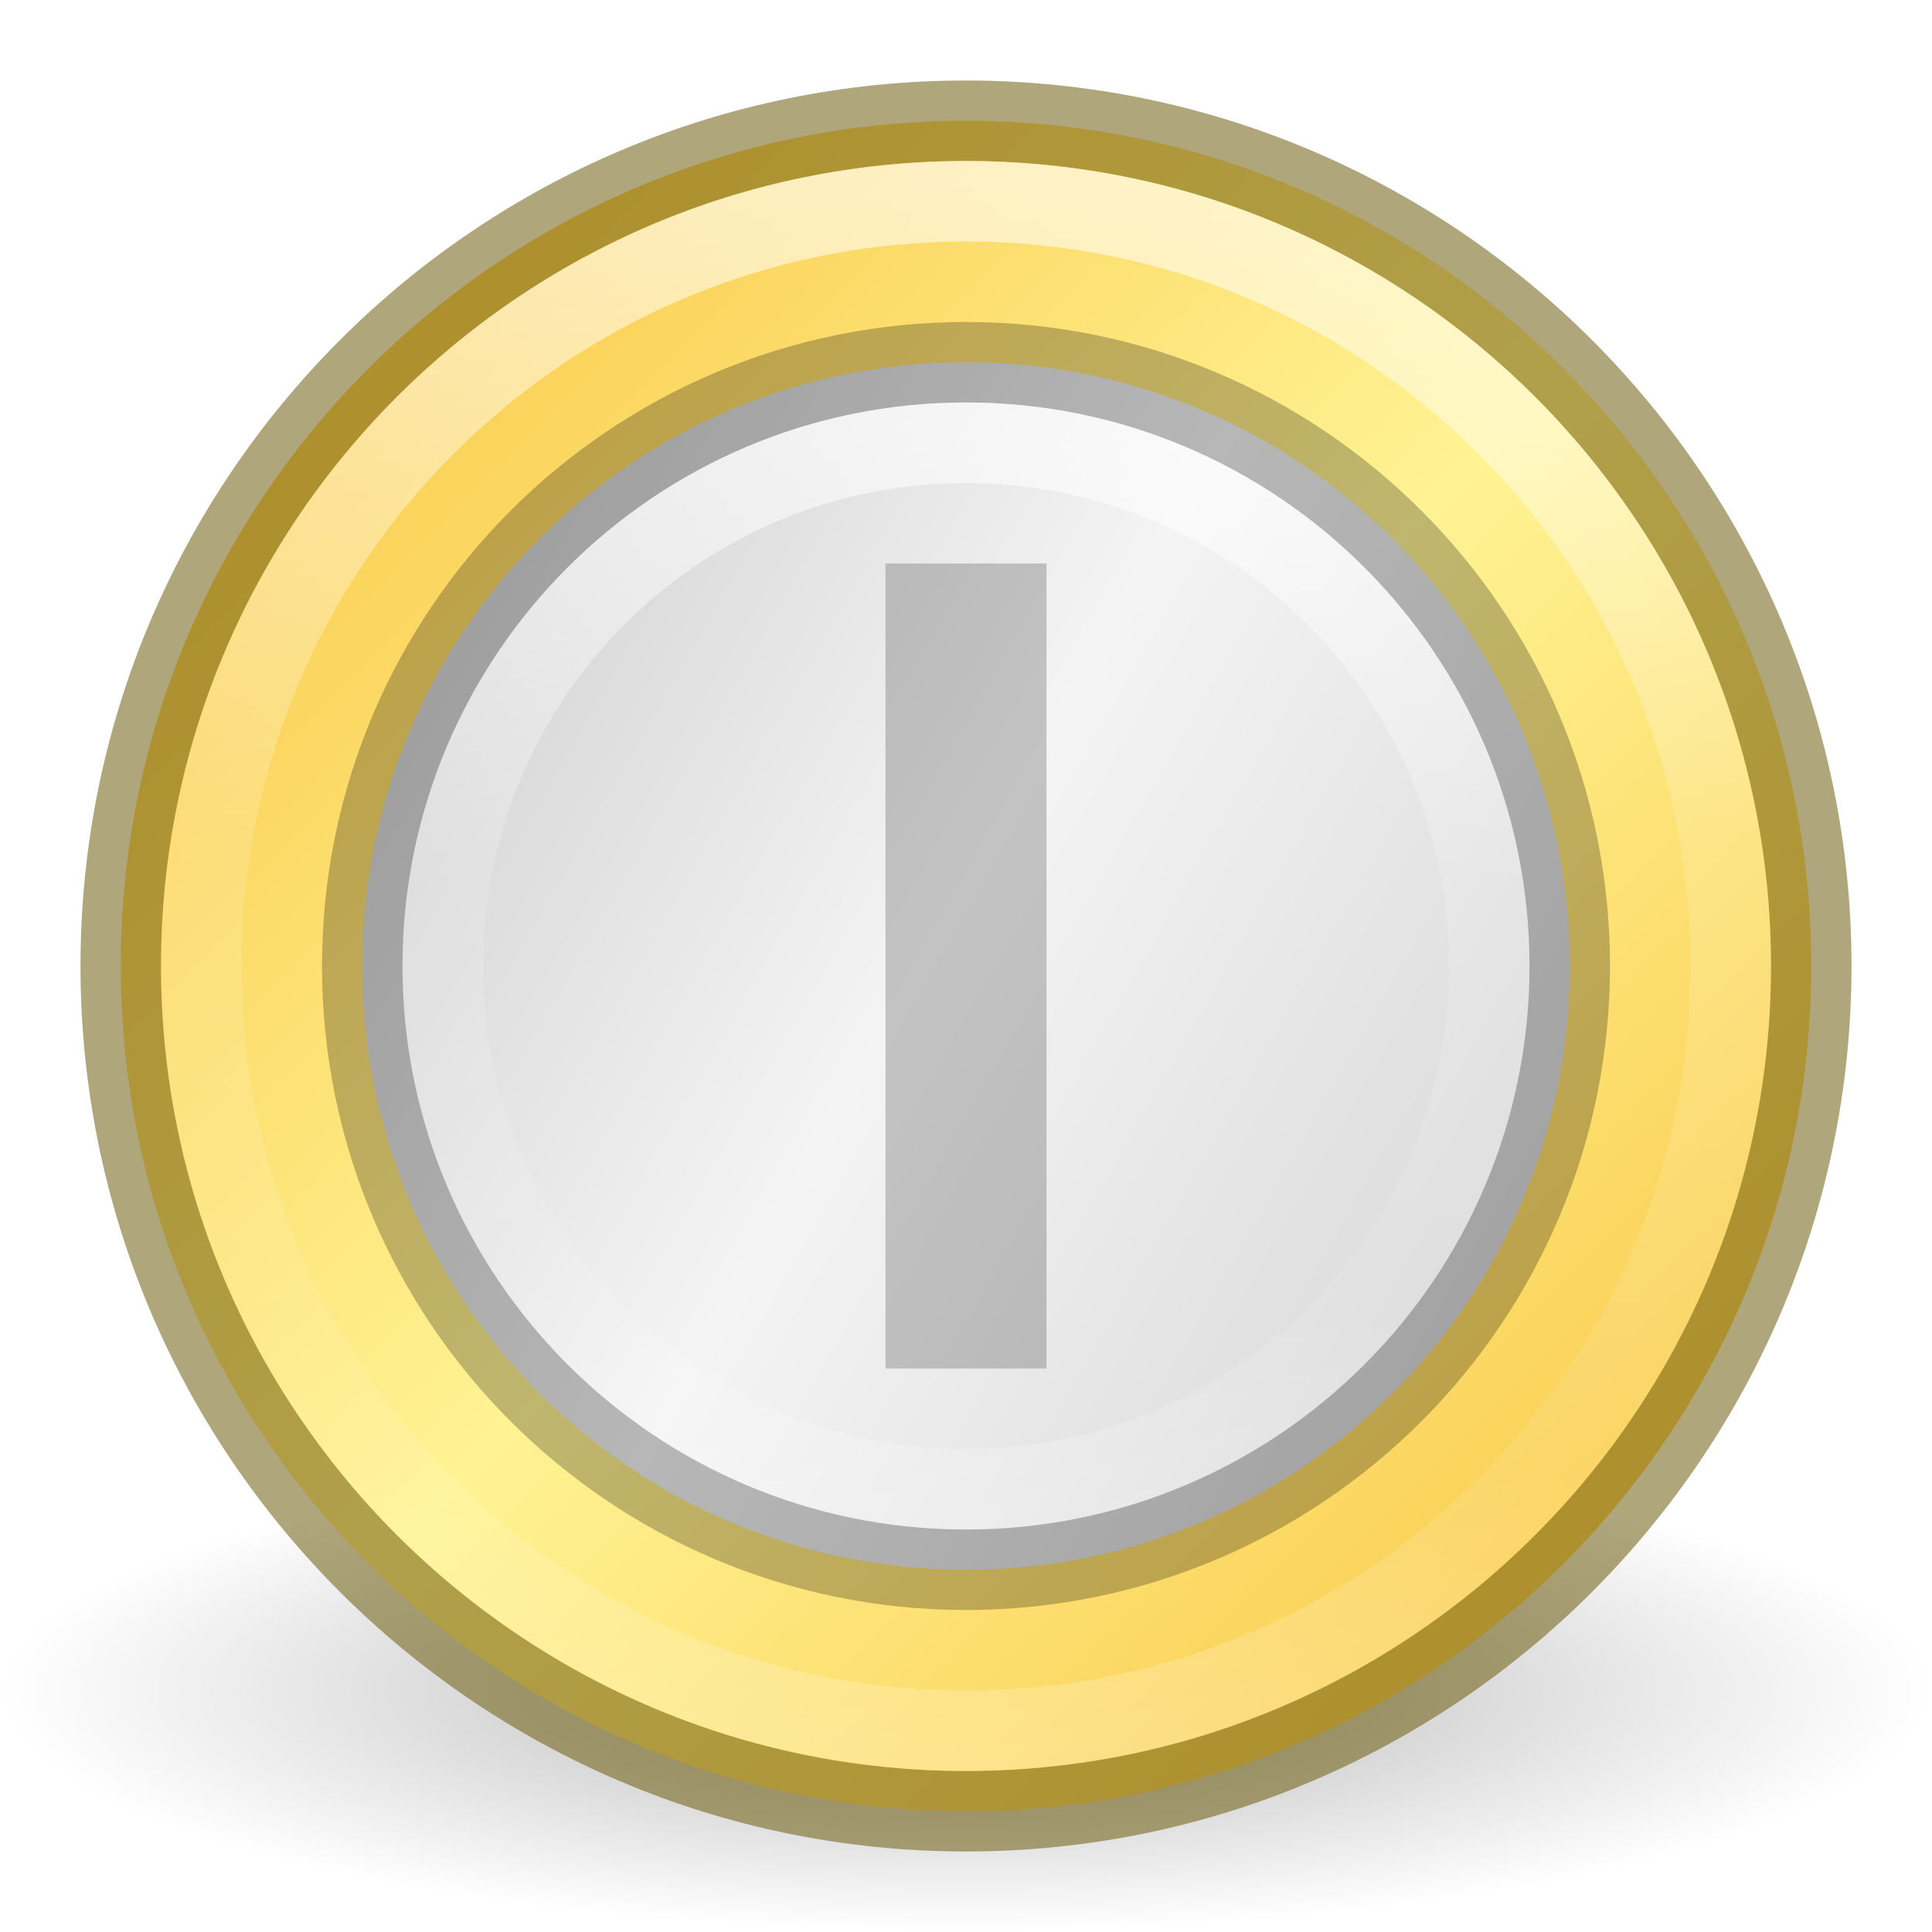
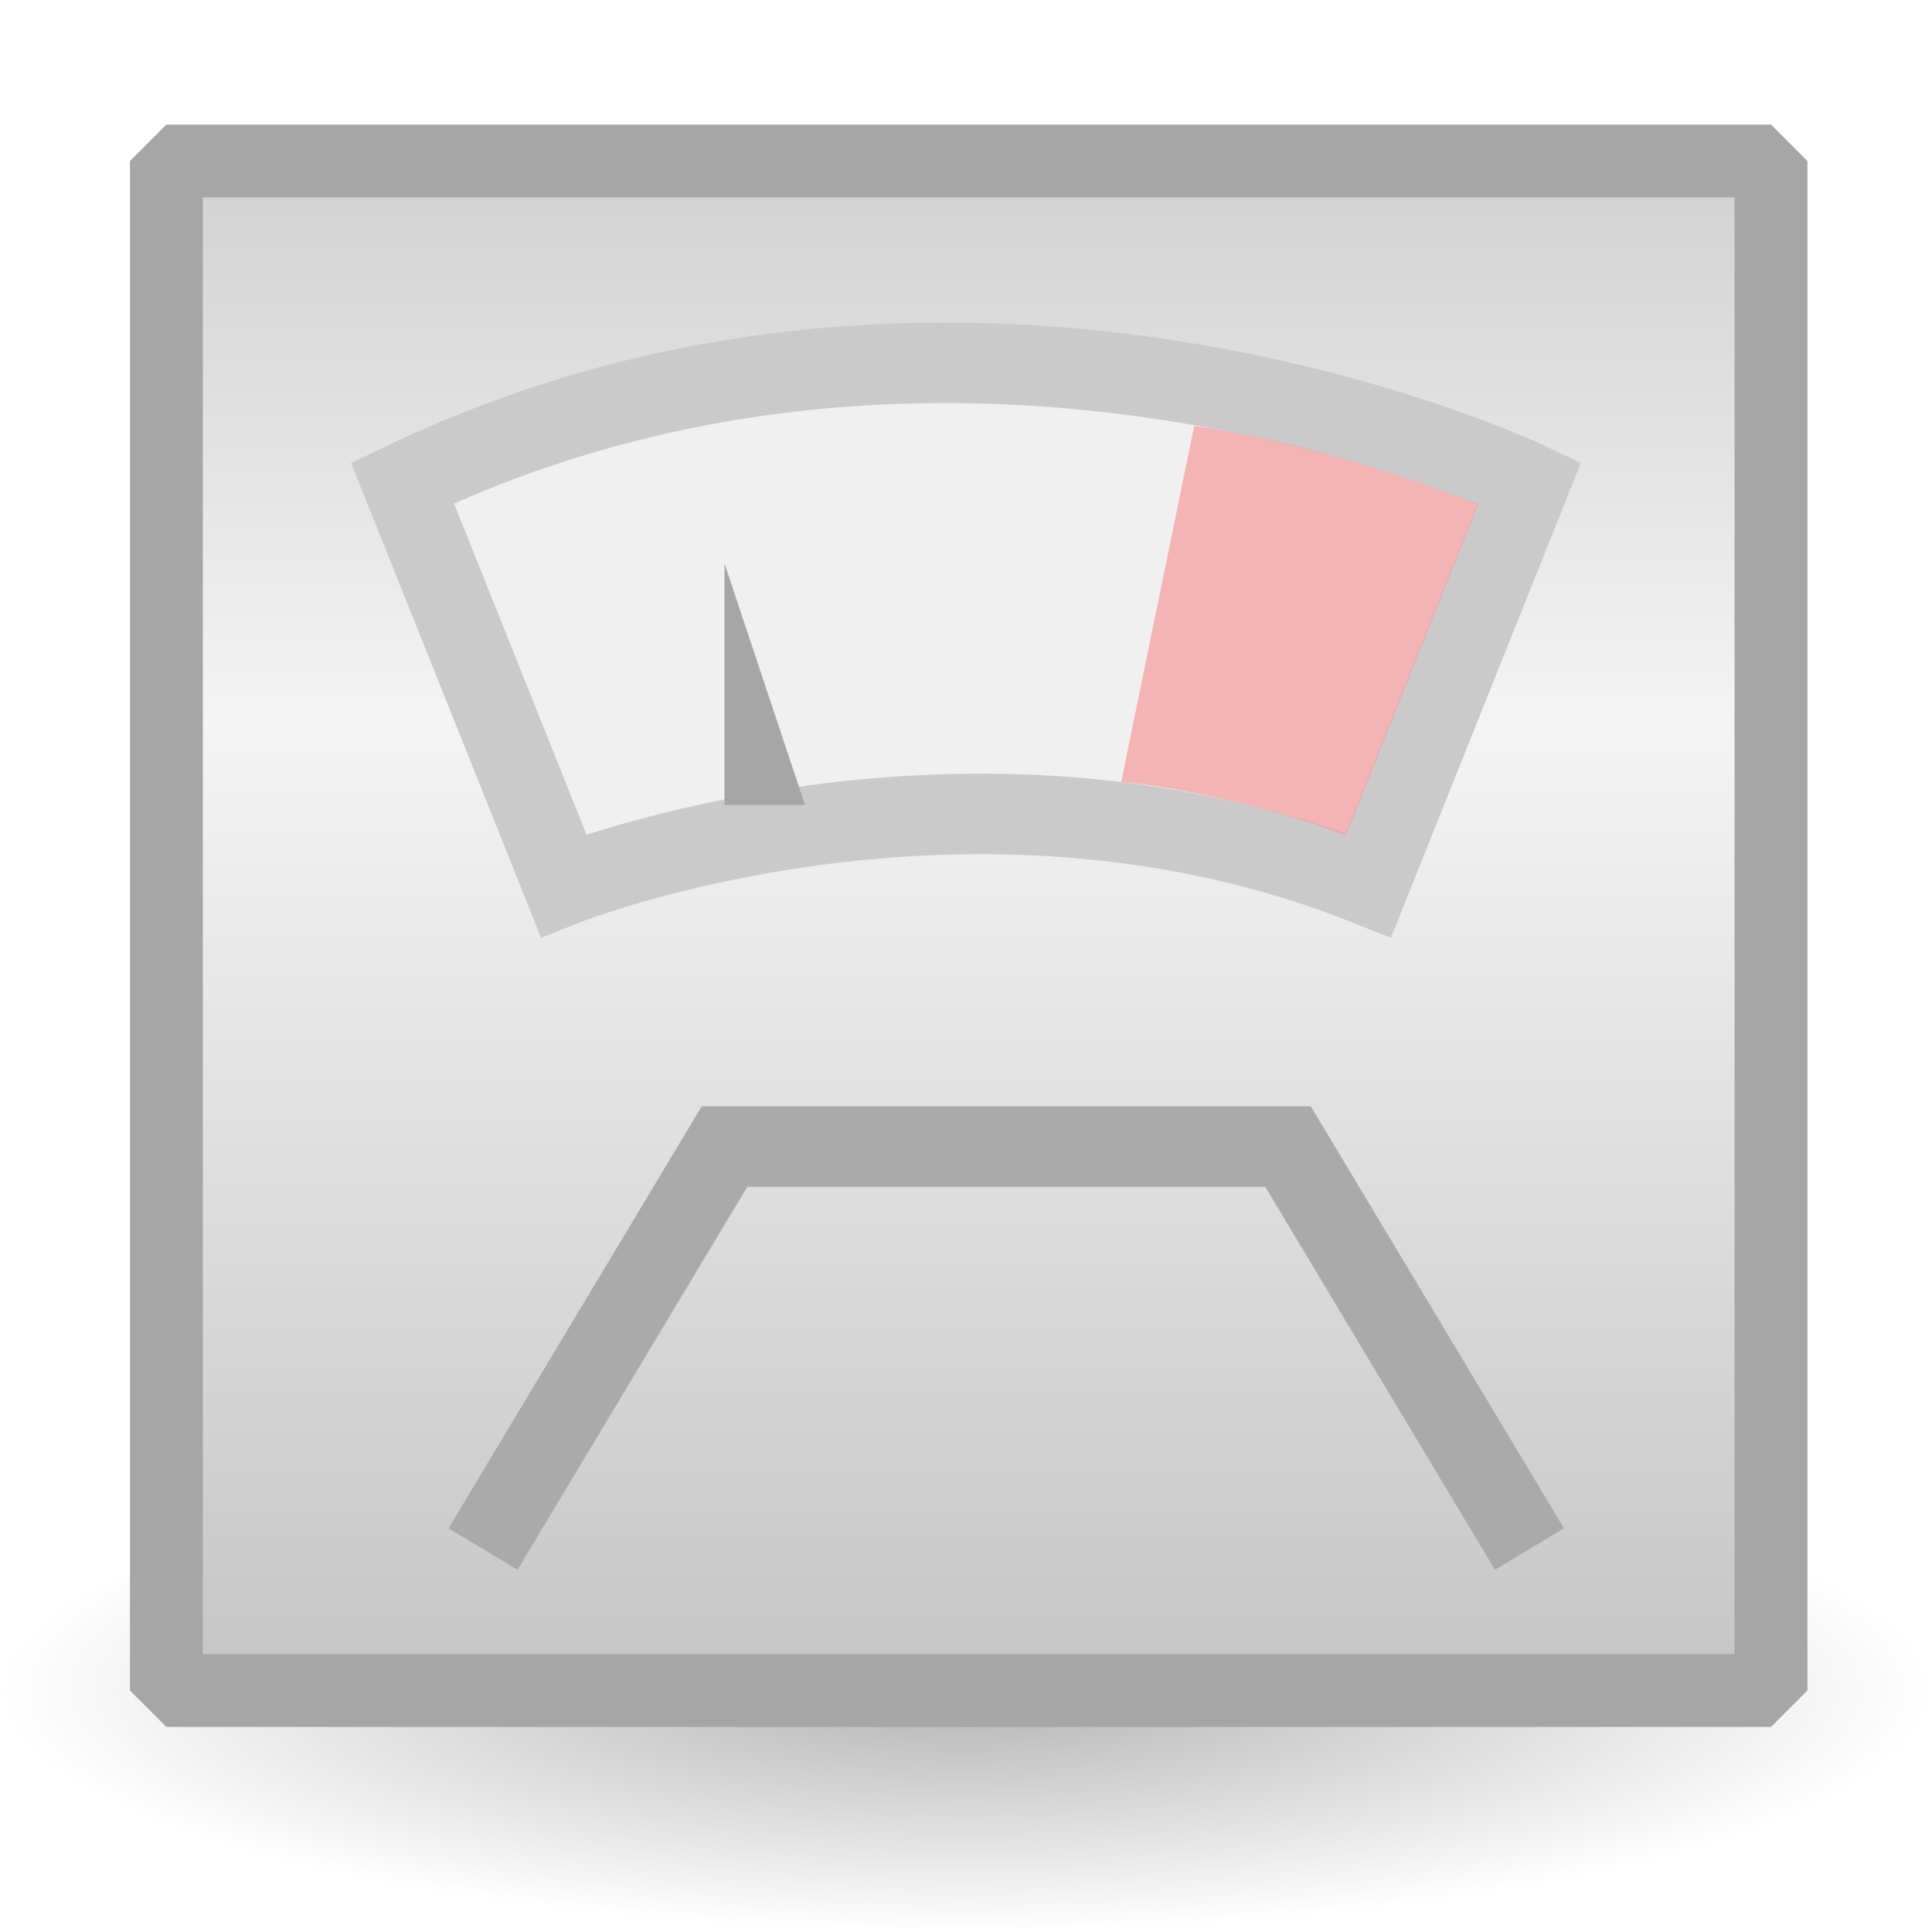
<svg xmlns="http://www.w3.org/2000/svg" xmlns:xlink="http://www.w3.org/1999/xlink" width="24" height="24" viewBox="0 0 24 24" id="svg2" version="1.1">
  <defs id="defs4">
+     <linearGradient id="linearGradient855">
+       <stop style="stop-color:#cccccc;stop-opacity:1" offset="0" id="stop849" />
+       <stop id="stop851" offset="0.381" style="stop-color:#f4f4f4;stop-opacity:1" />
+       <stop id="stop853" offset="1" style="stop-color:#c1c1c1;stop-opacity:1" />
+     </linearGradient>
    <linearGradient id="linearGradient23419">
      <stop id="stop23421" style="stop-color:#000000;stop-opacity:1" offset="0" />
      <stop id="stop23423" style="stop-color:#000000;stop-opacity:0" offset="1" />
    </linearGradient>
    <linearGradient id="linearGradient4806-2-9">
      <stop id="stop4808-4-6" style="stop-color:#ffffff;stop-opacity:1" offset="0" />
      <stop id="stop4810-0-9" style="stop-color:#ffffff;stop-opacity:0.235" offset="0.424" />
      <stop id="stop4812-8-7" style="stop-color:#ffffff;stop-opacity:0.157" offset="0.821" />
      <stop id="stop4814-0-7" style="stop-color:#ffffff;stop-opacity:0.392" offset="1" />
    </linearGradient>
    <linearGradient xlink:href="#linearGradient4806-2-9" id="linearGradient7487" gradientUnits="userSpaceOnUse" gradientTransform="matrix(0.5306906,0,0,0.5306906,-26.30317,-2.78869)" x1="71.204" y1="15.369" x2="71.204" y2="40.496" />
    <linearGradient xlink:href="#linearGradient4251" id="linearGradient7483" gradientUnits="userSpaceOnUse" gradientTransform="matrix(0.1875,0,0,0.1875,-74.99999,-40.875)" x1="304" y1="98" x2="368" y2="210" />
    <linearGradient id="linearGradient4251">
      <stop id="stop4259" offset="0" style="stop-color:#cccccc;stop-opacity:1" />
      <stop style="stop-color:#f4f4f4;stop-opacity:1" offset="0.52" id="stop6460" />
      <stop style="stop-color:#c1c1c1;stop-opacity:1" offset="1" id="stop4183" />
    </linearGradient>
    <linearGradient xlink:href="#linearGradient4806-2-9" id="linearGradient7475" gradientUnits="userSpaceOnUse" gradientTransform="matrix(0.7756248,0,0,0.7756247,-43.98156,-9.61425)" x1="71.204" y1="15.369" x2="71.204" y2="40.496" />
    <linearGradient xlink:href="#linearGradient4140" id="linearGradient6964" gradientUnits="userSpaceOnUse" gradientTransform="matrix(0.2,0,0,0.2,-55.19999,-18.80001)" x1="288" y1="106" x2="384" y2="202" />
    <linearGradient id="linearGradient4140">
      <stop id="stop4142" offset="0" style="stop-color:#f9c440;stop-opacity:1" />
      <stop style="stop-color:#fff394;stop-opacity:1" offset="0.502" id="stop5784" />
      <stop id="stop4144" offset="1" style="stop-color:#f9c440;stop-opacity:1" />
    </linearGradient>
    <radialGradient r="10.625" fy="4.625" fx="62.625" cy="4.625" cx="62.625" gradientTransform="matrix(1.129412,0,0,0.2823525,-58.7294,19.69412)" gradientUnits="userSpaceOnUse" id="radialGradient3090-9-3" xlink:href="#linearGradient23419" />
+     <linearGradient xlink:href="#linearGradient855" id="linearGradient847" x1="12" y1="1" x2="12" y2="22" gradientUnits="userSpaceOnUse" />
  </defs>
  <path style="display:inline;overflow:visible;visibility:visible;opacity:0.3;fill:url(#radialGradient3090-9-3);fill-opacity:1;fill-rule:evenodd;stroke:none;stroke-width:1;marker:none;enable-background:new" id="path8836" d="m 24,21 c 0,1.657 -5.373,3 -12,3 -6.627,0 -12,-1.343 -12,-3 0,-1.657 5.373,-3 12,-3 6.627,0 12,1.343 12,3 z" />
-   <path d="m 12,1.5 c -5.794,0 -10.5,4.706 -10.5,10.5 0,5.794 4.706,10.5 10.5,10.5 5.794,0 10.5,-4.706 10.5,-10.5 0,-5.794 -4.706,-10.5 -10.5,-10.5 z" id="path6962" style="color:#000000;display:inline;overflow:visible;visibility:visible;fill:url(#linearGradient6964);fill-opacity:1;fill-rule:nonzero;stroke:#6e5b0e;stroke-width:1;stroke-opacity:0.542;marker:none;enable-background:accumulate" />
-   <path d="m 21.5,12 c 0,5.247 -4.253,9.5 -9.5,9.5 -5.247,0 -9.5,-4.253 -9.5,-9.5 0,-5.247 4.253,-9.5 9.5,-9.5 5.247,0 9.5,4.253 9.5,9.5 z" id="path7473" style="color:#000000;display:inline;overflow:visible;visibility:visible;opacity:0.6;fill:none;stroke:url(#linearGradient7475);stroke-width:1;stroke-linecap:round;stroke-linejoin:round;stroke-miterlimit:4;stroke-dasharray:none;stroke-dashoffset:0;stroke-opacity:1;marker:none;enable-background:accumulate" />
-   <circle transform="matrix(0,-1,-1,0,0,0)" cy="-12" cx="-12" id="circle7481" style="display:inline;opacity:1;fill:url(#linearGradient7483);fill-opacity:1;stroke:#000000;stroke-width:1;stroke-miterlimit:4;stroke-dasharray:none;stroke-opacity:0.251;enable-background:new" r="7.5" />
-   <path style="color:#000000;display:inline;overflow:visible;visibility:visible;opacity:0.6;fill:none;stroke:url(#linearGradient7487);stroke-width:1;stroke-linecap:round;stroke-linejoin:round;stroke-miterlimit:4;stroke-dasharray:none;stroke-dashoffset:0;stroke-opacity:1;marker:none;enable-background:accumulate" id="path7485" d="m 18.5,12 c 0,3.59 -2.91,6.5 -6.5,6.5 -3.59,0 -6.5,-2.91 -6.5,-6.5 0,-3.59 2.91,-6.5 6.5,-6.5 3.59,0 6.5,2.91 6.5,6.5 z" />
-   <rect style="display:inline;opacity:0.2;fill:#000000;fill-opacity:1;stroke:none;stroke-width:2;stroke-linecap:round;stroke-linejoin:round;stroke-miterlimit:4;stroke-dasharray:none;stroke-dashoffset:0;stroke-opacity:0.69;enable-background:new" id="rect7489" width="2" height="10" x="11" y="7" />
+   <rect style="opacity:1;vector-effect:none;fill:url(#linearGradient847);fill-opacity:1;stroke:#a6a6a6;stroke-width:0.905;stroke-linecap:butt;stroke-linejoin:bevel;stroke-miterlimit:4;stroke-dasharray:none;stroke-dashoffset:0;stroke-opacity:1;paint-order:normal" id="rect839" width="19.933" height="19" x="2.067" y="2" />
+   <path style="fill:#f0f0f0;stroke:#cacaca;stroke-width:1px;stroke-linecap:butt;stroke-linejoin:miter;stroke-opacity:1;fill-opacity:1" d="m 5,6 2,5 c 0,0 5,-2 10,0 L 19,6 C 19,6 12,2.64 5,6 Z" id="path857" />
+   <path style="fill:#a6a6a6;stroke:none;stroke-width:1px;stroke-linecap:butt;stroke-linejoin:miter;stroke-opacity:1;fill-opacity:1" d="M 9,10 V 7 l 1,3 z" id="path867" />
+   <path style="fill:#ff4d4d;fill-opacity:0.36;stroke:none;stroke-width:0.895px;stroke-linecap:butt;stroke-linejoin:miter;stroke-opacity:1" d="m 14.835,5.29 -0.907,4.422 c 0,0 1.287,0.108 2.791,0.66 l 1.642,-4.107 c 0,0 -1.745,-0.71 -3.527,-0.974 z" id="path869" />
+   <path style="fill:none;stroke:#aaaaaa;stroke-width:1px;stroke-linecap:butt;stroke-linejoin:miter;stroke-opacity:1" d="m 6,19.243 3,-5 h 7 l 3,5" id="path871" />
</svg>
